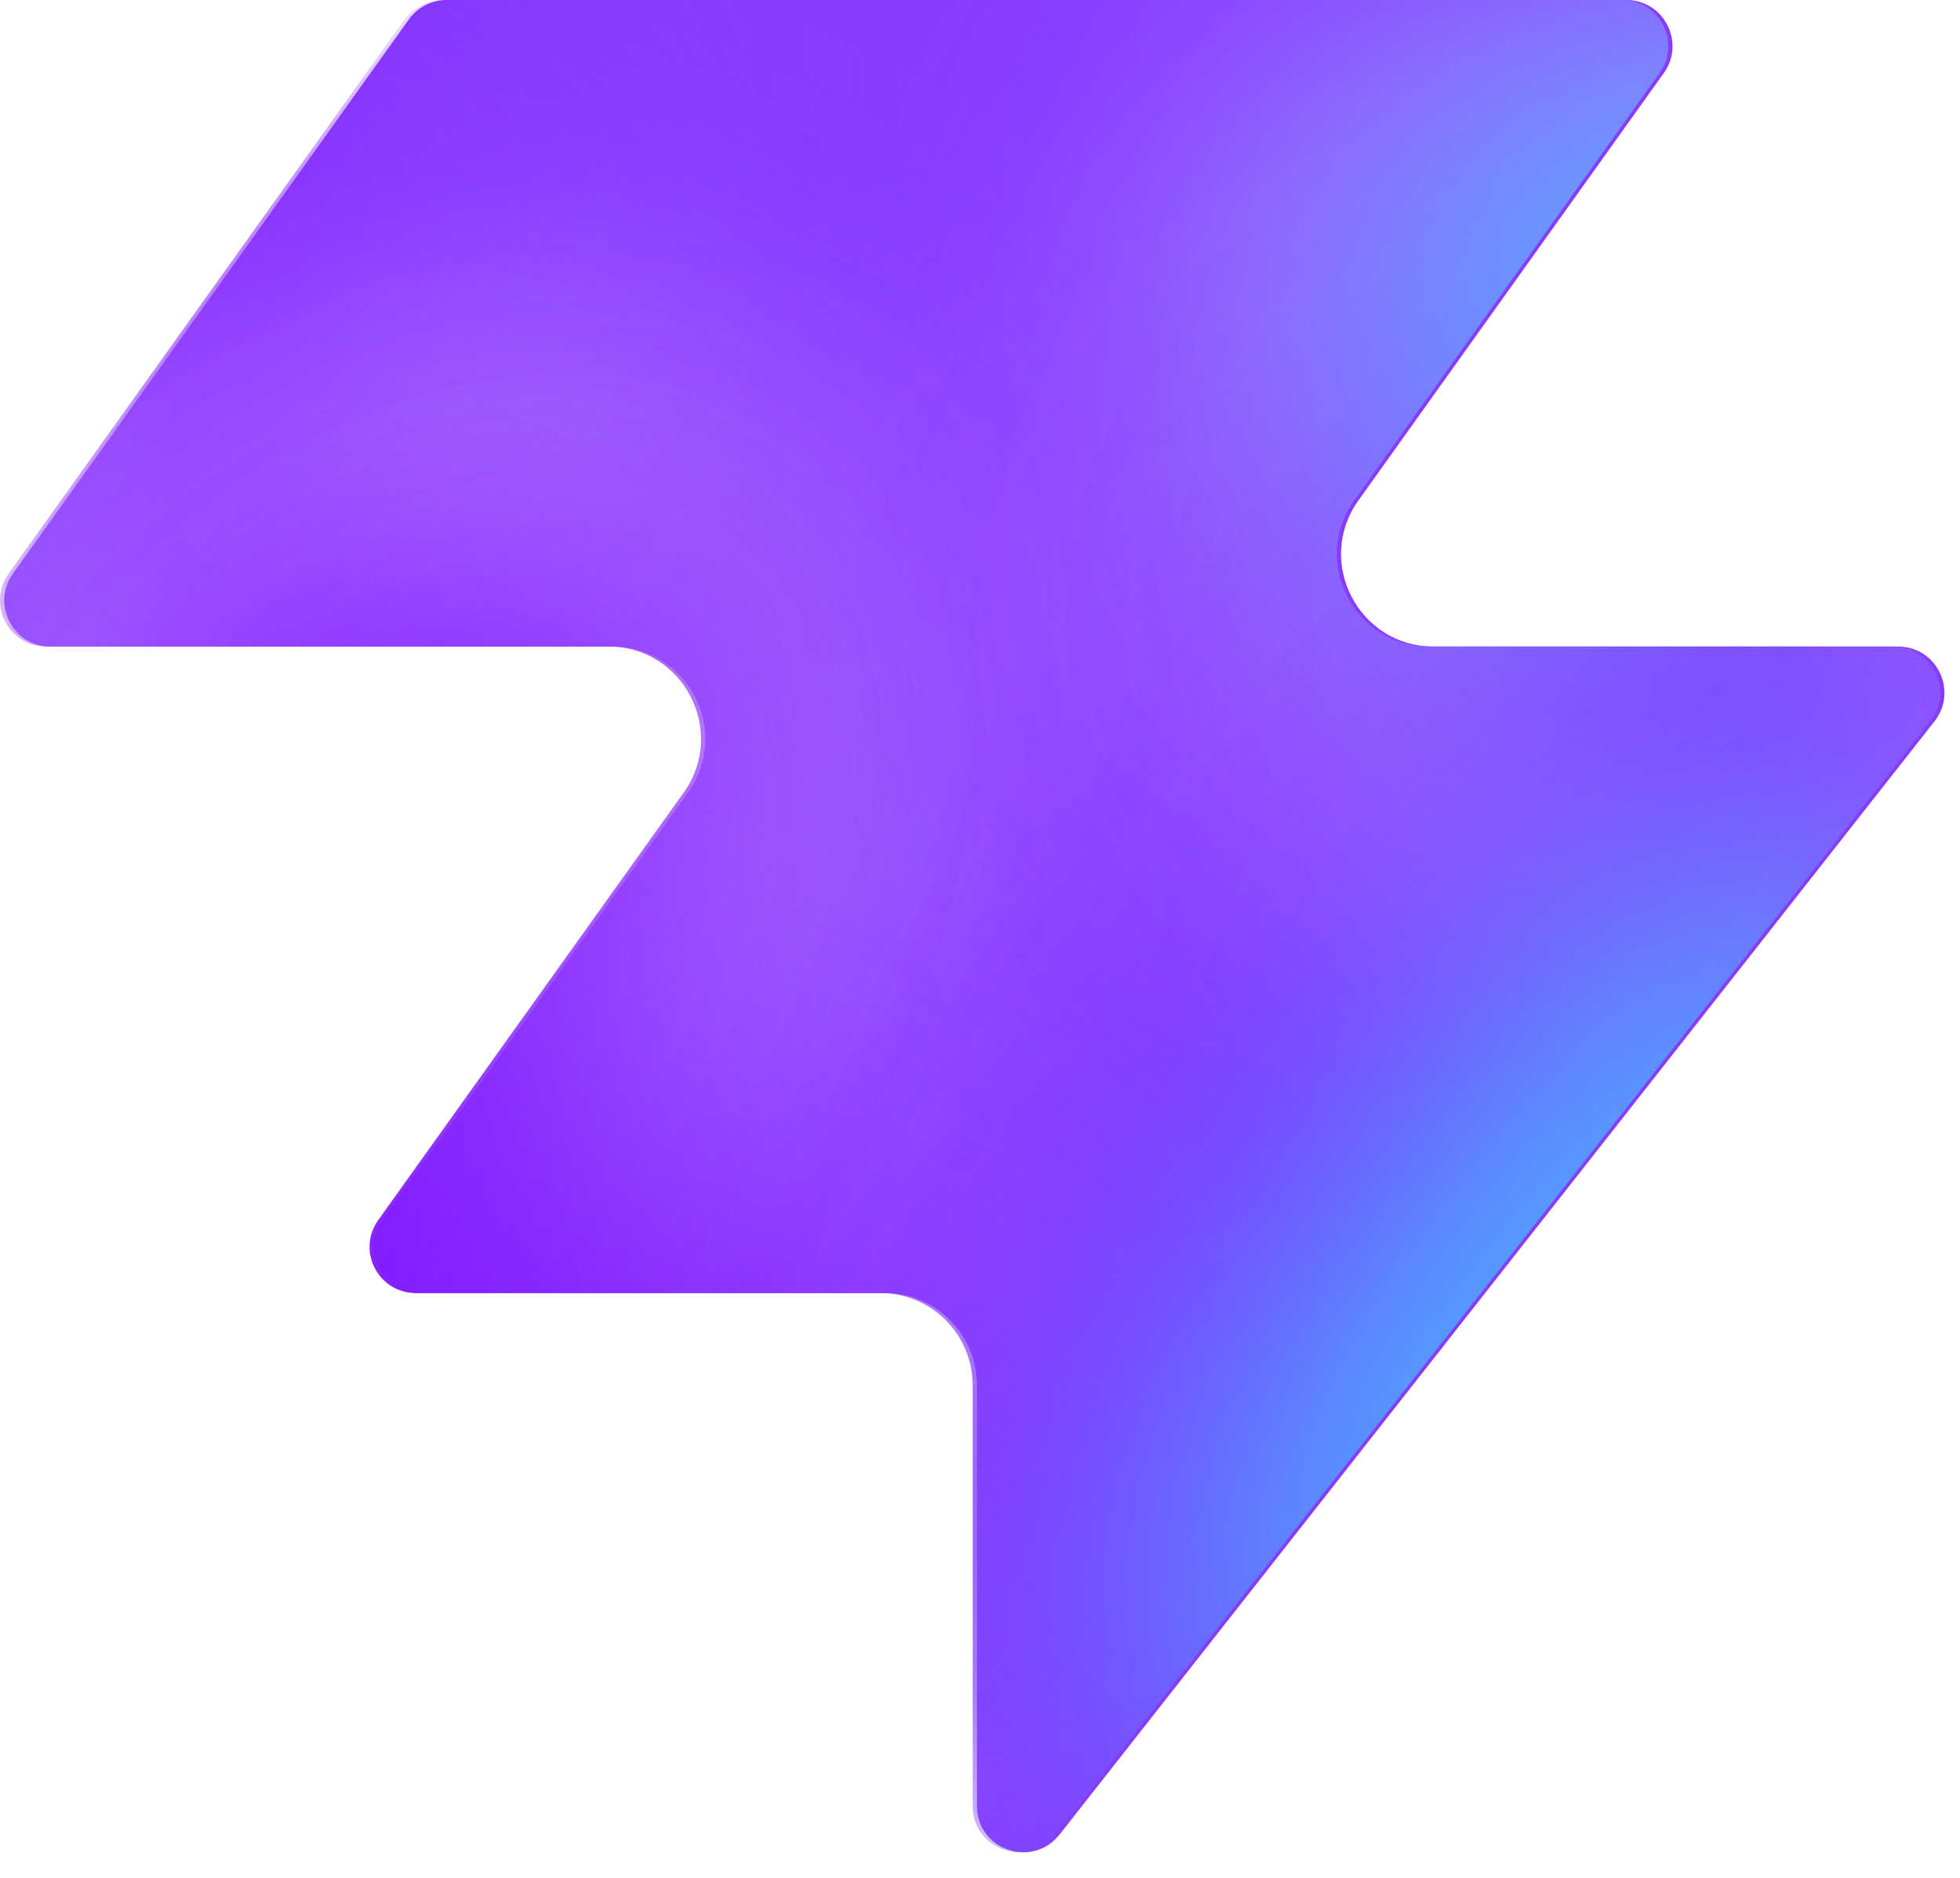
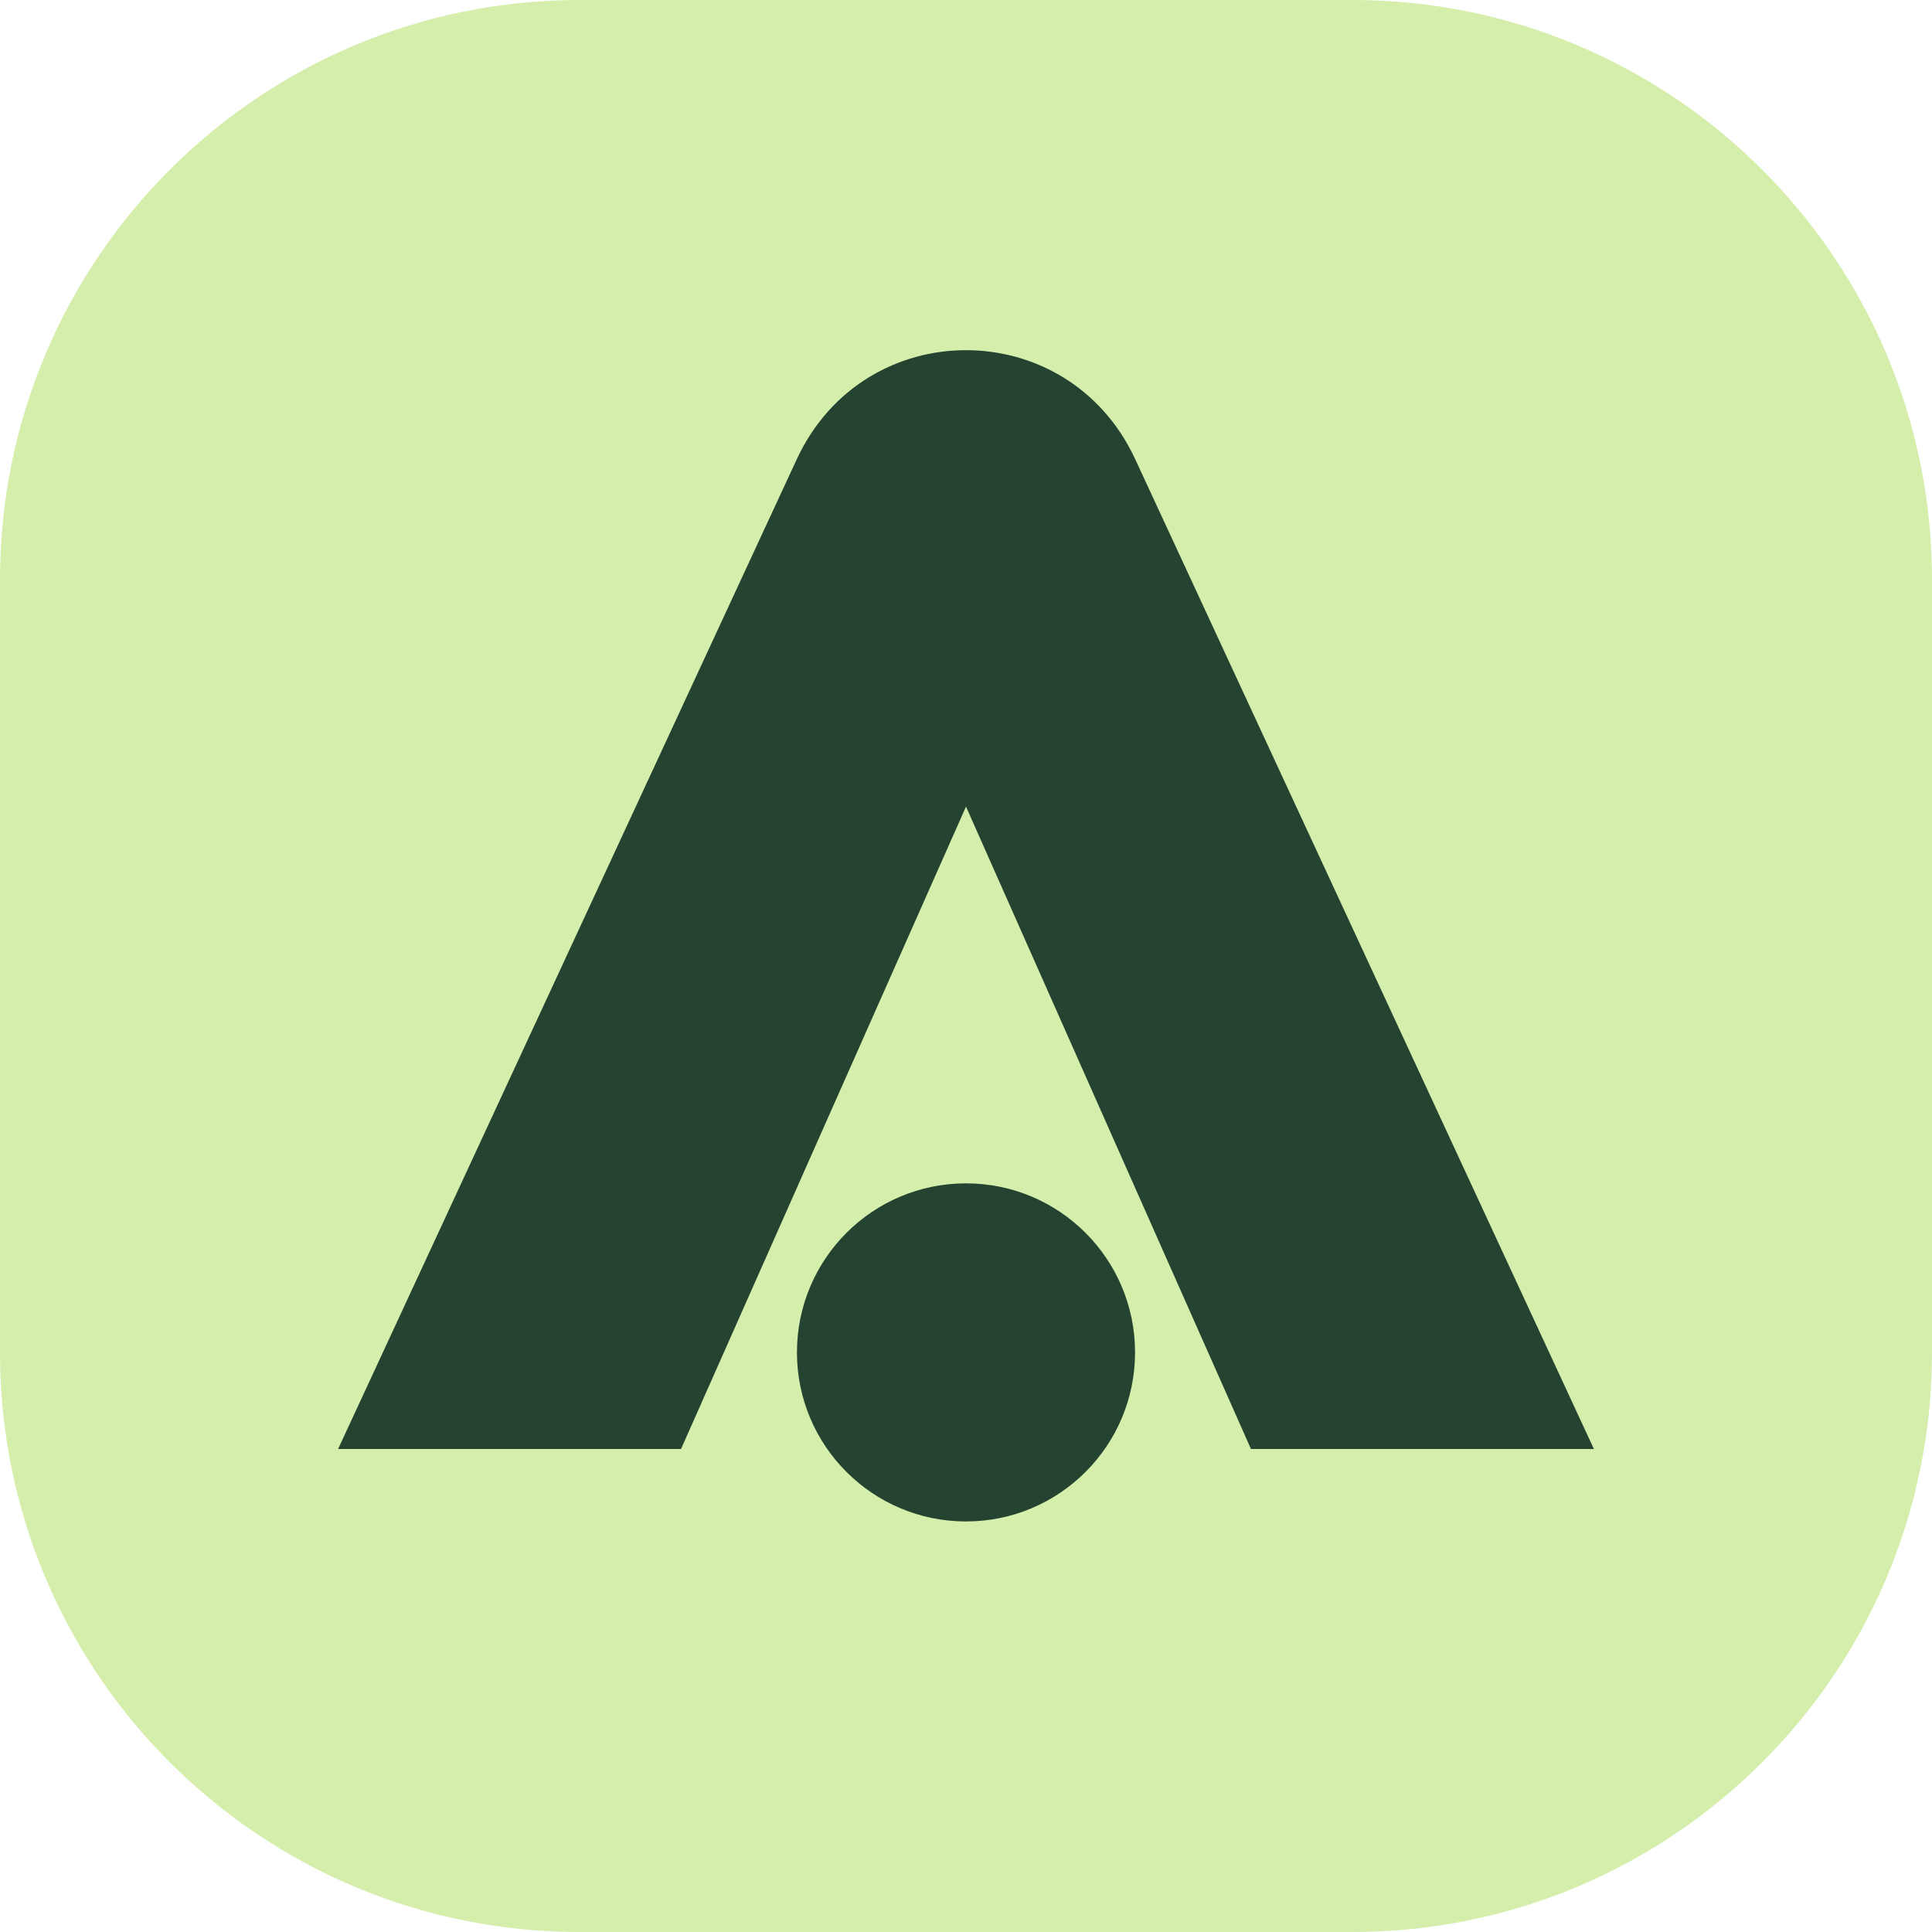
- <svg xmlns="http://www.w3.org/2000/svg" width="48" height="46" fill="none" viewBox="0 0 48 46">
-   <path fill="#863bff" d="M25.946 44.938c-.664.845-2.021.375-2.021-.698V33.937a2.26 2.26 0 0 0-2.262-2.262H10.287c-.92 0-1.456-1.04-.92-1.788l7.48-10.471c1.07-1.497 0-3.578-1.842-3.578H1.237c-.92 0-1.456-1.04-.92-1.788L10.013.474c.214-.297.556-.474.92-.474h28.894c.92 0 1.456 1.04.92 1.788l-7.48 10.471c-1.07 1.498 0 3.579 1.842 3.579h11.377c.943 0 1.473 1.088.89 1.83L25.947 44.94z" style="fill:#863bff;fill:color(display-p3 .525 .23 1);fill-opacity:1" />
-   <mask id="a" width="48" height="46" x="0" y="0" maskUnits="userSpaceOnUse" style="mask-type:alpha">
-     <path fill="#000" d="M25.842 44.938c-.664.844-2.021.375-2.021-.698V33.937a2.26 2.26 0 0 0-2.262-2.262H10.183c-.92 0-1.456-1.04-.92-1.788l7.48-10.471c1.07-1.498 0-3.579-1.842-3.579H1.133c-.92 0-1.456-1.04-.92-1.787L9.91.473c.214-.297.556-.474.92-.474h28.894c.92 0 1.456 1.04.92 1.788l-7.48 10.471c-1.07 1.498 0 3.578 1.842 3.578h11.377c.943 0 1.473 1.088.89 1.832L25.843 44.94z" style="fill:#000;fill-opacity:1" />
-   </mask>
-   <g mask="url(#a)">
-     <g filter="url(#b)">
-       <ellipse cx="5.508" cy="14.704" fill="#ede6ff" rx="5.508" ry="14.704" style="fill:#ede6ff;fill:color(display-p3 .927 .903 1);fill-opacity:1" transform="matrix(.00324 1 1 -.00324 -4.47 31.516)" />
-     </g>
-     <g filter="url(#c)">
-       <ellipse cx="10.399" cy="29.851" fill="#ede6ff" rx="10.399" ry="29.851" style="fill:#ede6ff;fill:color(display-p3 .927 .903 1);fill-opacity:1" transform="matrix(.00324 1 1 -.00324 -39.328 7.883)" />
-     </g>
-     <g filter="url(#d)">
-       <ellipse cx="5.508" cy="30.487" fill="#7e14ff" rx="5.508" ry="30.487" style="fill:#7e14ff;fill:color(display-p3 .492 .077 1);fill-opacity:1" transform="rotate(89.814 -25.913 -14.639)scale(1 -1)" />
-     </g>
-     <g filter="url(#e)">
-       <ellipse cx="5.508" cy="30.599" fill="#7e14ff" rx="5.508" ry="30.599" style="fill:#7e14ff;fill:color(display-p3 .492 .077 1);fill-opacity:1" transform="rotate(89.814 -32.644 -3.334)scale(1 -1)" />
-     </g>
-     <g filter="url(#f)">
-       <ellipse cx="5.508" cy="30.599" fill="#7e14ff" rx="5.508" ry="30.599" style="fill:#7e14ff;fill:color(display-p3 .492 .077 1);fill-opacity:1" transform="matrix(.00324 1 1 -.00324 -34.34 30.47)" />
-     </g>
-     <g filter="url(#g)">
-       <ellipse cx="14.072" cy="22.078" fill="#ede6ff" rx="14.072" ry="22.078" style="fill:#ede6ff;fill:color(display-p3 .927 .903 1);fill-opacity:1" transform="rotate(93.35 24.506 48.493)scale(-1 1)" />
-     </g>
-     <g filter="url(#h)">
-       <ellipse cx="3.47" cy="21.501" fill="#7e14ff" rx="3.47" ry="21.501" style="fill:#7e14ff;fill:color(display-p3 .492 .077 1);fill-opacity:1" transform="rotate(89.009 28.708 47.59)scale(-1 1)" />
-     </g>
-     <g filter="url(#i)">
-       <ellipse cx="3.47" cy="21.501" fill="#7e14ff" rx="3.47" ry="21.501" style="fill:#7e14ff;fill:color(display-p3 .492 .077 1);fill-opacity:1" transform="rotate(89.009 28.708 47.59)scale(-1 1)" />
-     </g>
-     <g filter="url(#j)">
-       <ellipse cx=".387" cy="8.972" fill="#7e14ff" rx="4.407" ry="29.108" style="fill:#7e14ff;fill:color(display-p3 .492 .077 1);fill-opacity:1" transform="rotate(39.51 .387 8.972)" />
-     </g>
-     <g filter="url(#k)">
-       <ellipse cx="47.523" cy="-6.092" fill="#7e14ff" rx="4.407" ry="29.108" style="fill:#7e14ff;fill:color(display-p3 .492 .077 1);fill-opacity:1" transform="rotate(37.892 47.523 -6.092)" />
-     </g>
-     <g filter="url(#l)">
-       <ellipse cx="41.412" cy="6.333" fill="#47bfff" rx="5.971" ry="9.665" style="fill:#47bfff;fill:color(display-p3 .28 .748 1);fill-opacity:1" transform="rotate(37.892 41.412 6.333)" />
-     </g>
-     <g filter="url(#m)">
-       <ellipse cx="-1.879" cy="38.332" fill="#7e14ff" rx="4.407" ry="29.108" style="fill:#7e14ff;fill:color(display-p3 .492 .077 1);fill-opacity:1" transform="rotate(37.892 -1.88 38.332)" />
-     </g>
-     <g filter="url(#n)">
-       <ellipse cx="-1.879" cy="38.332" fill="#7e14ff" rx="4.407" ry="29.108" style="fill:#7e14ff;fill:color(display-p3 .492 .077 1);fill-opacity:1" transform="rotate(37.892 -1.88 38.332)" />
-     </g>
-     <g filter="url(#o)">
-       <ellipse cx="35.651" cy="29.907" fill="#7e14ff" rx="4.407" ry="29.108" style="fill:#7e14ff;fill:color(display-p3 .492 .077 1);fill-opacity:1" transform="rotate(37.892 35.651 29.907)" />
-     </g>
-     <g filter="url(#p)">
-       <ellipse cx="38.418" cy="32.4" fill="#47bfff" rx="5.971" ry="15.297" style="fill:#47bfff;fill:color(display-p3 .28 .748 1);fill-opacity:1" transform="rotate(37.892 38.418 32.4)" />
-     </g>
-   </g>
-   <defs>
-     <filter id="b" width="60.045" height="41.654" x="-19.77" y="16.149" color-interpolation-filters="sRGB" filterUnits="userSpaceOnUse">
-       <feFlood flood-opacity="0" result="BackgroundImageFix" />
-       <feBlend in="SourceGraphic" in2="BackgroundImageFix" result="shape" />
-       <feGaussianBlur result="effect1_foregroundBlur_2002_17158" stdDeviation="7.659" />
-     </filter>
-     <filter id="c" width="90.34" height="51.437" x="-54.613" y="-7.533" color-interpolation-filters="sRGB" filterUnits="userSpaceOnUse">
-       <feFlood flood-opacity="0" result="BackgroundImageFix" />
-       <feBlend in="SourceGraphic" in2="BackgroundImageFix" result="shape" />
-       <feGaussianBlur result="effect1_foregroundBlur_2002_17158" stdDeviation="7.659" />
-     </filter>
-     <filter id="d" width="79.355" height="29.4" x="-49.64" y="2.03" color-interpolation-filters="sRGB" filterUnits="userSpaceOnUse">
-       <feFlood flood-opacity="0" result="BackgroundImageFix" />
-       <feBlend in="SourceGraphic" in2="BackgroundImageFix" result="shape" />
-       <feGaussianBlur result="effect1_foregroundBlur_2002_17158" stdDeviation="4.596" />
-     </filter>
-     <filter id="e" width="79.579" height="29.4" x="-45.045" y="20.029" color-interpolation-filters="sRGB" filterUnits="userSpaceOnUse">
-       <feFlood flood-opacity="0" result="BackgroundImageFix" />
-       <feBlend in="SourceGraphic" in2="BackgroundImageFix" result="shape" />
-       <feGaussianBlur result="effect1_foregroundBlur_2002_17158" stdDeviation="4.596" />
-     </filter>
-     <filter id="f" width="79.579" height="29.4" x="-43.513" y="21.178" color-interpolation-filters="sRGB" filterUnits="userSpaceOnUse">
-       <feFlood flood-opacity="0" result="BackgroundImageFix" />
-       <feBlend in="SourceGraphic" in2="BackgroundImageFix" result="shape" />
-       <feGaussianBlur result="effect1_foregroundBlur_2002_17158" stdDeviation="4.596" />
-     </filter>
-     <filter id="g" width="74.749" height="58.852" x="15.756" y="-17.901" color-interpolation-filters="sRGB" filterUnits="userSpaceOnUse">
-       <feFlood flood-opacity="0" result="BackgroundImageFix" />
-       <feBlend in="SourceGraphic" in2="BackgroundImageFix" result="shape" />
-       <feGaussianBlur result="effect1_foregroundBlur_2002_17158" stdDeviation="7.659" />
-     </filter>
-     <filter id="h" width="61.377" height="25.362" x="23.548" y="2.284" color-interpolation-filters="sRGB" filterUnits="userSpaceOnUse">
-       <feFlood flood-opacity="0" result="BackgroundImageFix" />
-       <feBlend in="SourceGraphic" in2="BackgroundImageFix" result="shape" />
-       <feGaussianBlur result="effect1_foregroundBlur_2002_17158" stdDeviation="4.596" />
-     </filter>
-     <filter id="i" width="61.377" height="25.362" x="23.548" y="2.284" color-interpolation-filters="sRGB" filterUnits="userSpaceOnUse">
-       <feFlood flood-opacity="0" result="BackgroundImageFix" />
-       <feBlend in="SourceGraphic" in2="BackgroundImageFix" result="shape" />
-       <feGaussianBlur result="effect1_foregroundBlur_2002_17158" stdDeviation="4.596" />
-     </filter>
-     <filter id="j" width="56.045" height="63.649" x="-27.636" y="-22.853" color-interpolation-filters="sRGB" filterUnits="userSpaceOnUse">
-       <feFlood flood-opacity="0" result="BackgroundImageFix" />
-       <feBlend in="SourceGraphic" in2="BackgroundImageFix" result="shape" />
-       <feGaussianBlur result="effect1_foregroundBlur_2002_17158" stdDeviation="4.596" />
-     </filter>
-     <filter id="k" width="54.814" height="64.646" x="20.116" y="-38.415" color-interpolation-filters="sRGB" filterUnits="userSpaceOnUse">
-       <feFlood flood-opacity="0" result="BackgroundImageFix" />
-       <feBlend in="SourceGraphic" in2="BackgroundImageFix" result="shape" />
-       <feGaussianBlur result="effect1_foregroundBlur_2002_17158" stdDeviation="4.596" />
-     </filter>
-     <filter id="l" width="33.541" height="35.313" x="24.641" y="-11.323" color-interpolation-filters="sRGB" filterUnits="userSpaceOnUse">
-       <feFlood flood-opacity="0" result="BackgroundImageFix" />
-       <feBlend in="SourceGraphic" in2="BackgroundImageFix" result="shape" />
-       <feGaussianBlur result="effect1_foregroundBlur_2002_17158" stdDeviation="4.596" />
-     </filter>
-     <filter id="m" width="54.814" height="64.646" x="-29.286" y="6.009" color-interpolation-filters="sRGB" filterUnits="userSpaceOnUse">
-       <feFlood flood-opacity="0" result="BackgroundImageFix" />
-       <feBlend in="SourceGraphic" in2="BackgroundImageFix" result="shape" />
-       <feGaussianBlur result="effect1_foregroundBlur_2002_17158" stdDeviation="4.596" />
-     </filter>
-     <filter id="n" width="54.814" height="64.646" x="-29.286" y="6.009" color-interpolation-filters="sRGB" filterUnits="userSpaceOnUse">
-       <feFlood flood-opacity="0" result="BackgroundImageFix" />
-       <feBlend in="SourceGraphic" in2="BackgroundImageFix" result="shape" />
-       <feGaussianBlur result="effect1_foregroundBlur_2002_17158" stdDeviation="4.596" />
-     </filter>
-     <filter id="o" width="54.814" height="64.646" x="8.244" y="-2.416" color-interpolation-filters="sRGB" filterUnits="userSpaceOnUse">
-       <feFlood flood-opacity="0" result="BackgroundImageFix" />
-       <feBlend in="SourceGraphic" in2="BackgroundImageFix" result="shape" />
-       <feGaussianBlur result="effect1_foregroundBlur_2002_17158" stdDeviation="4.596" />
-     </filter>
-     <filter id="p" width="39.409" height="43.623" x="18.713" y="10.588" color-interpolation-filters="sRGB" filterUnits="userSpaceOnUse">
-       <feFlood flood-opacity="0" result="BackgroundImageFix" />
-       <feBlend in="SourceGraphic" in2="BackgroundImageFix" result="shape" />
-       <feGaussianBlur result="effect1_foregroundBlur_2002_17158" stdDeviation="4.596" />
-     </filter>
-   </defs>
+ <svg xmlns="http://www.w3.org/2000/svg" viewBox="0 0 40 40" fill="none">
+   <rect width="40" height="40" rx="12" fill="#d5eeab" />
+   <path d="M7 30 16.5 9.5C17.9 6.5 22.1 6.5 23.5 9.5L33 30h-7.1L20 16.7 14.1 30H7Z" fill="#244431" />
+   <circle cx="20" cy="28" r="3.5" fill="#244431" />
</svg>
